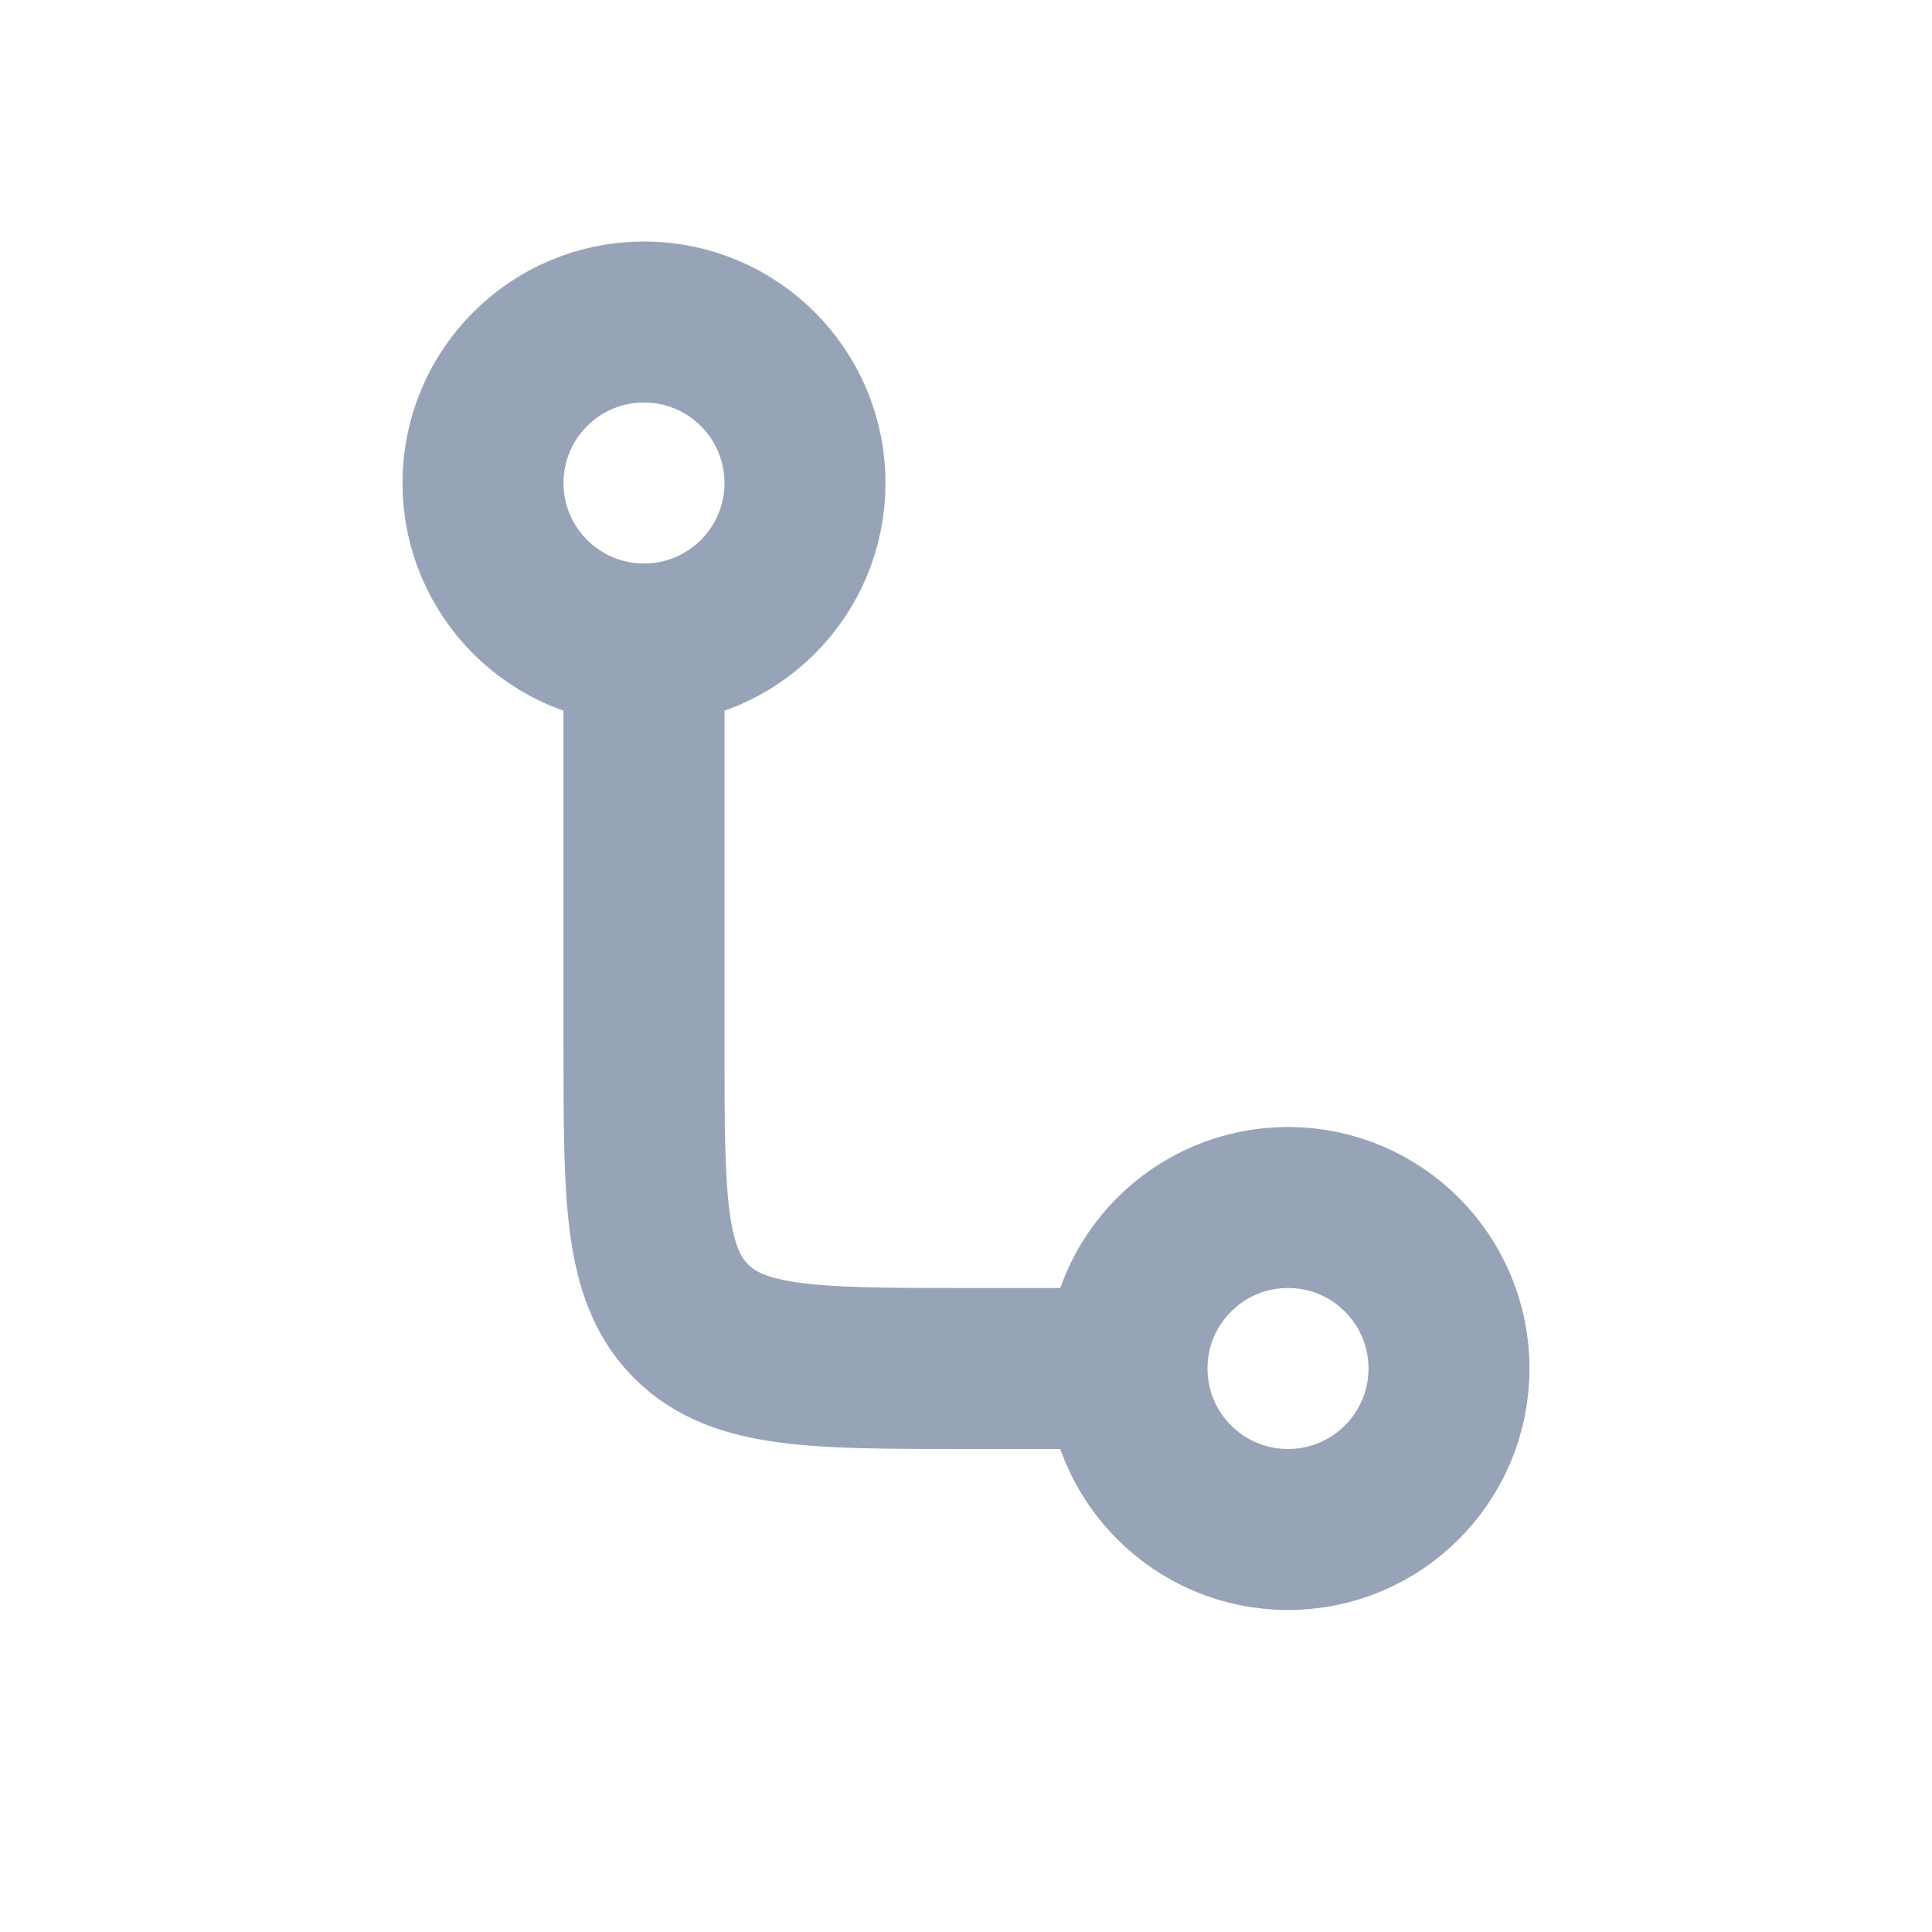
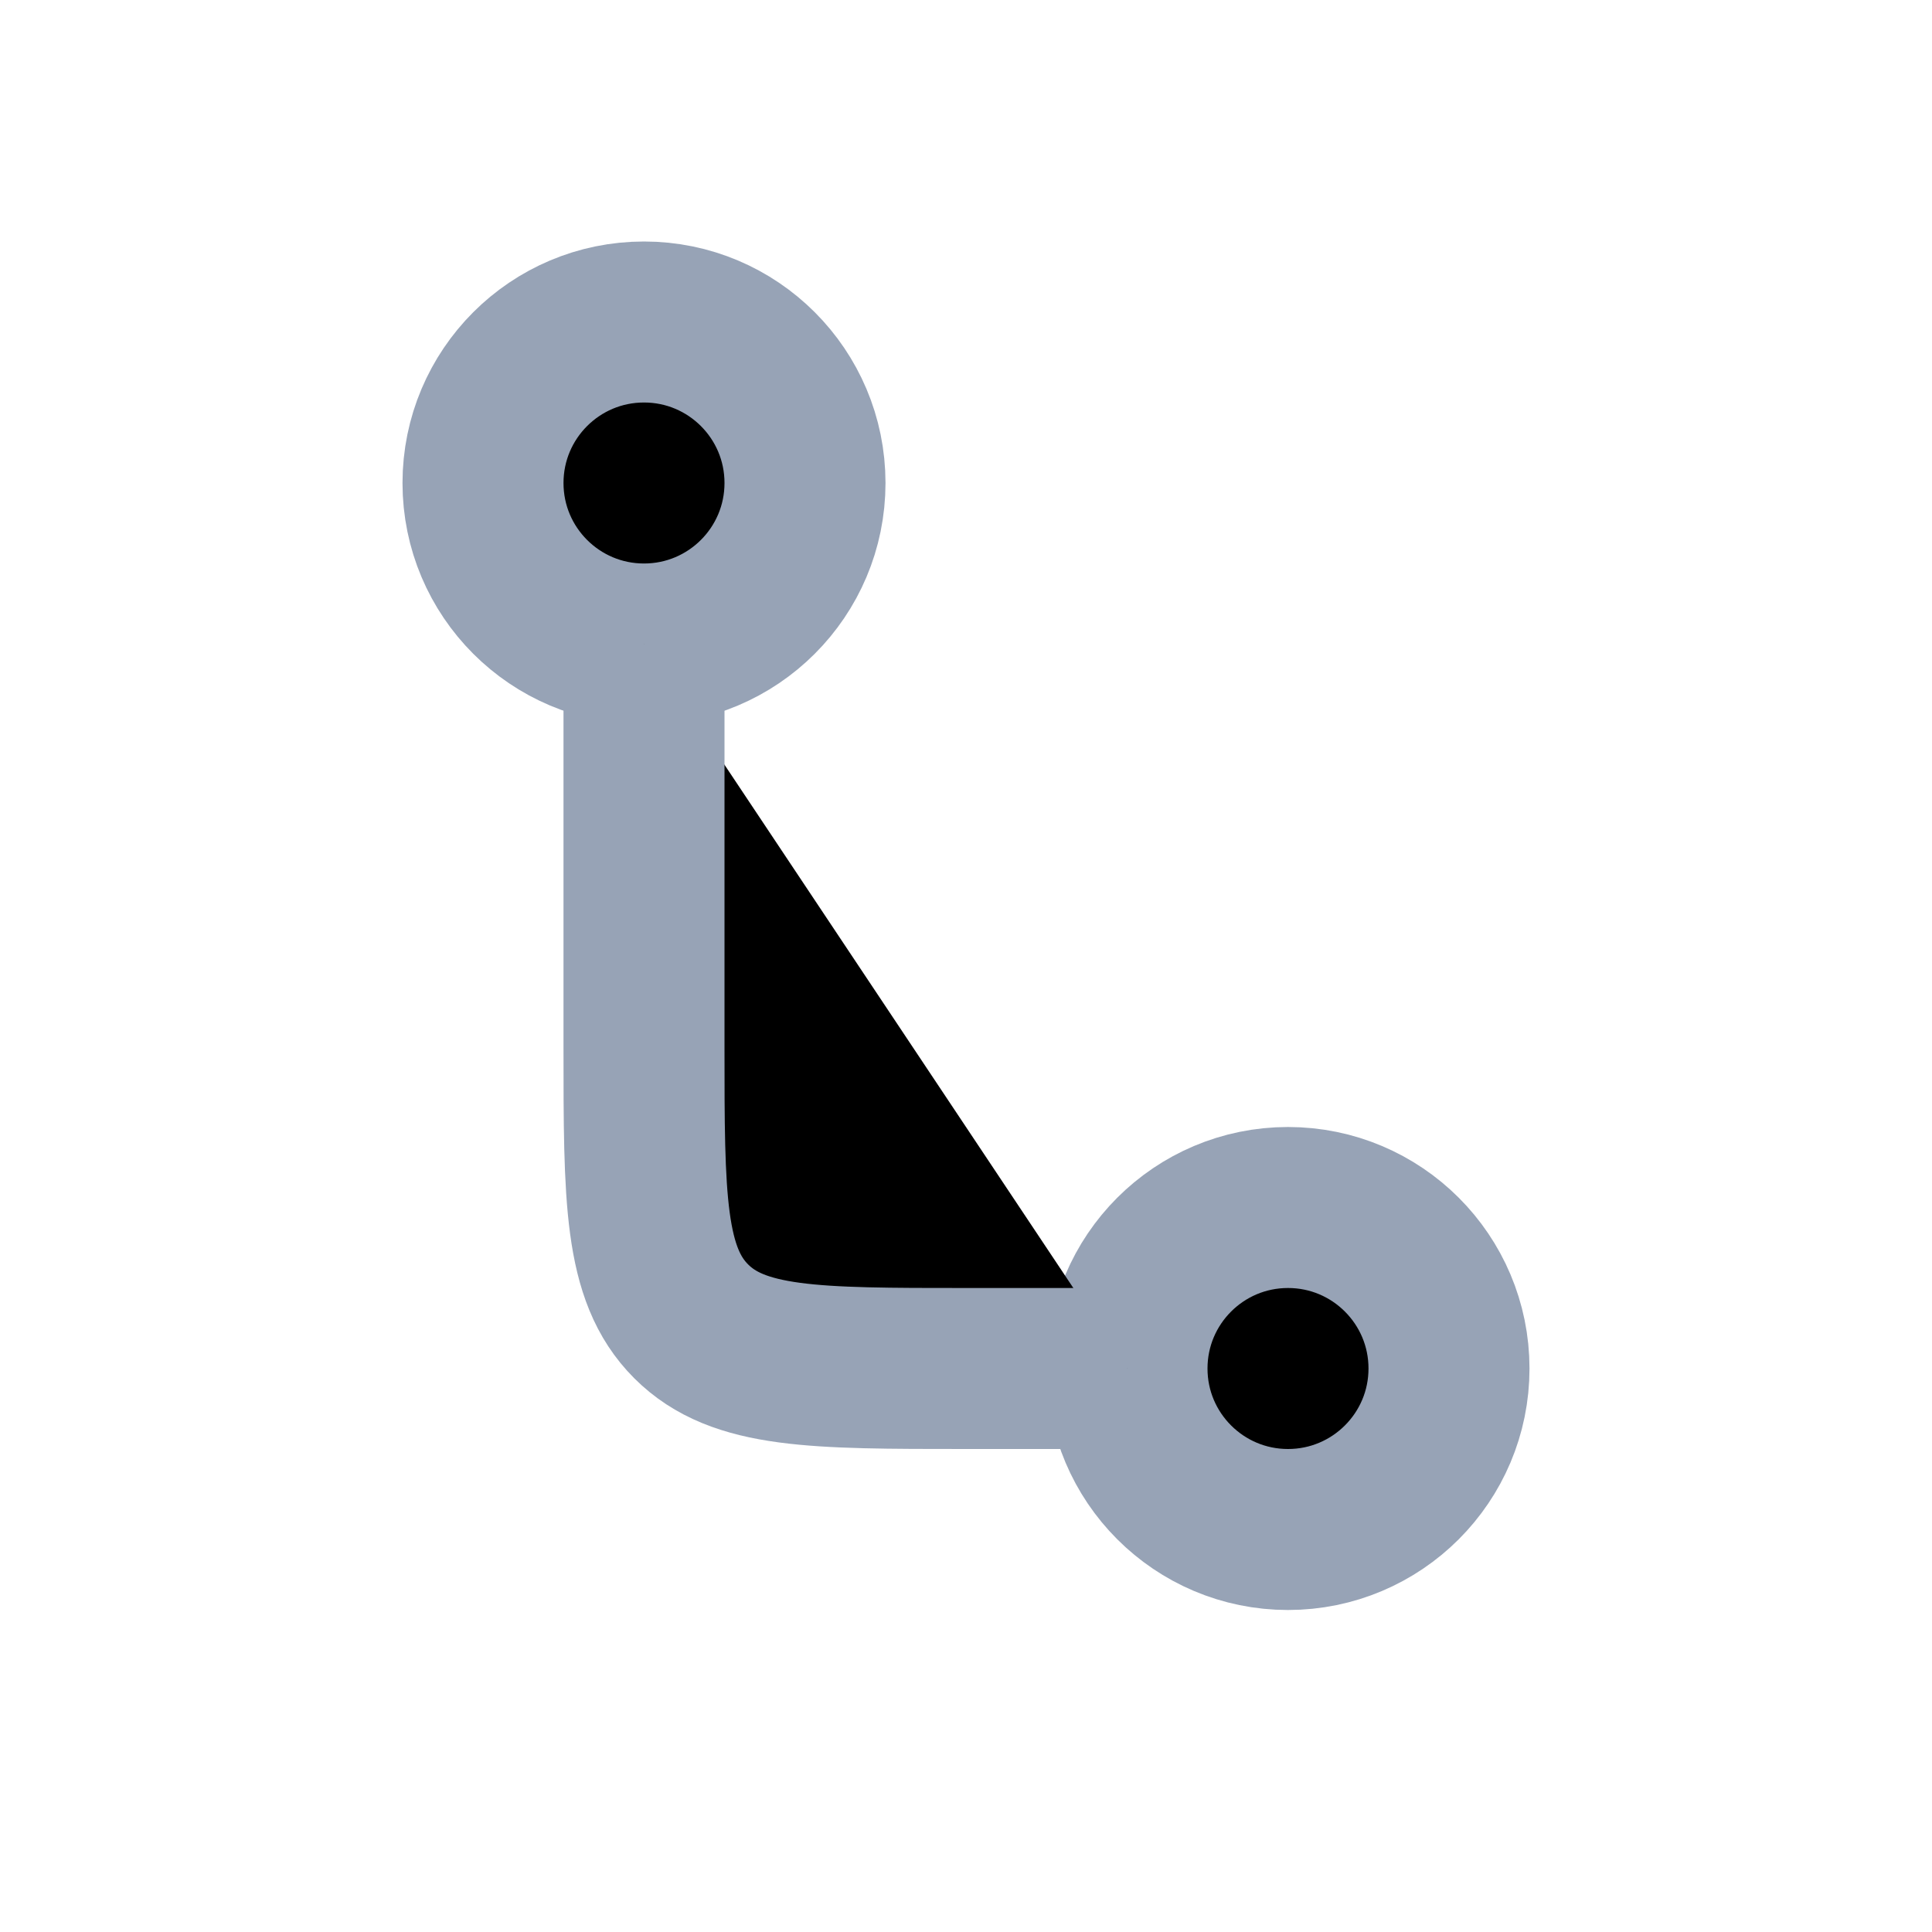
- <svg xmlns="http://www.w3.org/2000/svg" width="24" height="24" viewBox="0 0 24 24" fill="none">
+ <svg xmlns="http://www.w3.org/2000/svg" width="24" height="24" viewBox="0 0 24 24" fill="">
  <rect x="18" y="15" width="4" height="4" rx="2" transform="rotate(90 18 15)" stroke="#97A3B6" stroke-width="2" />
  <rect x="6" y="8" width="4" height="4" rx="2" transform="rotate(-90 6 8)" stroke="#97A3B6" stroke-width="2" />
  <path d="M8 8V13C8 14.886 8 15.828 8.586 16.414C9.172 17 10.114 17 12 17H14" stroke="#97A3B6" stroke-width="2" />
</svg>
